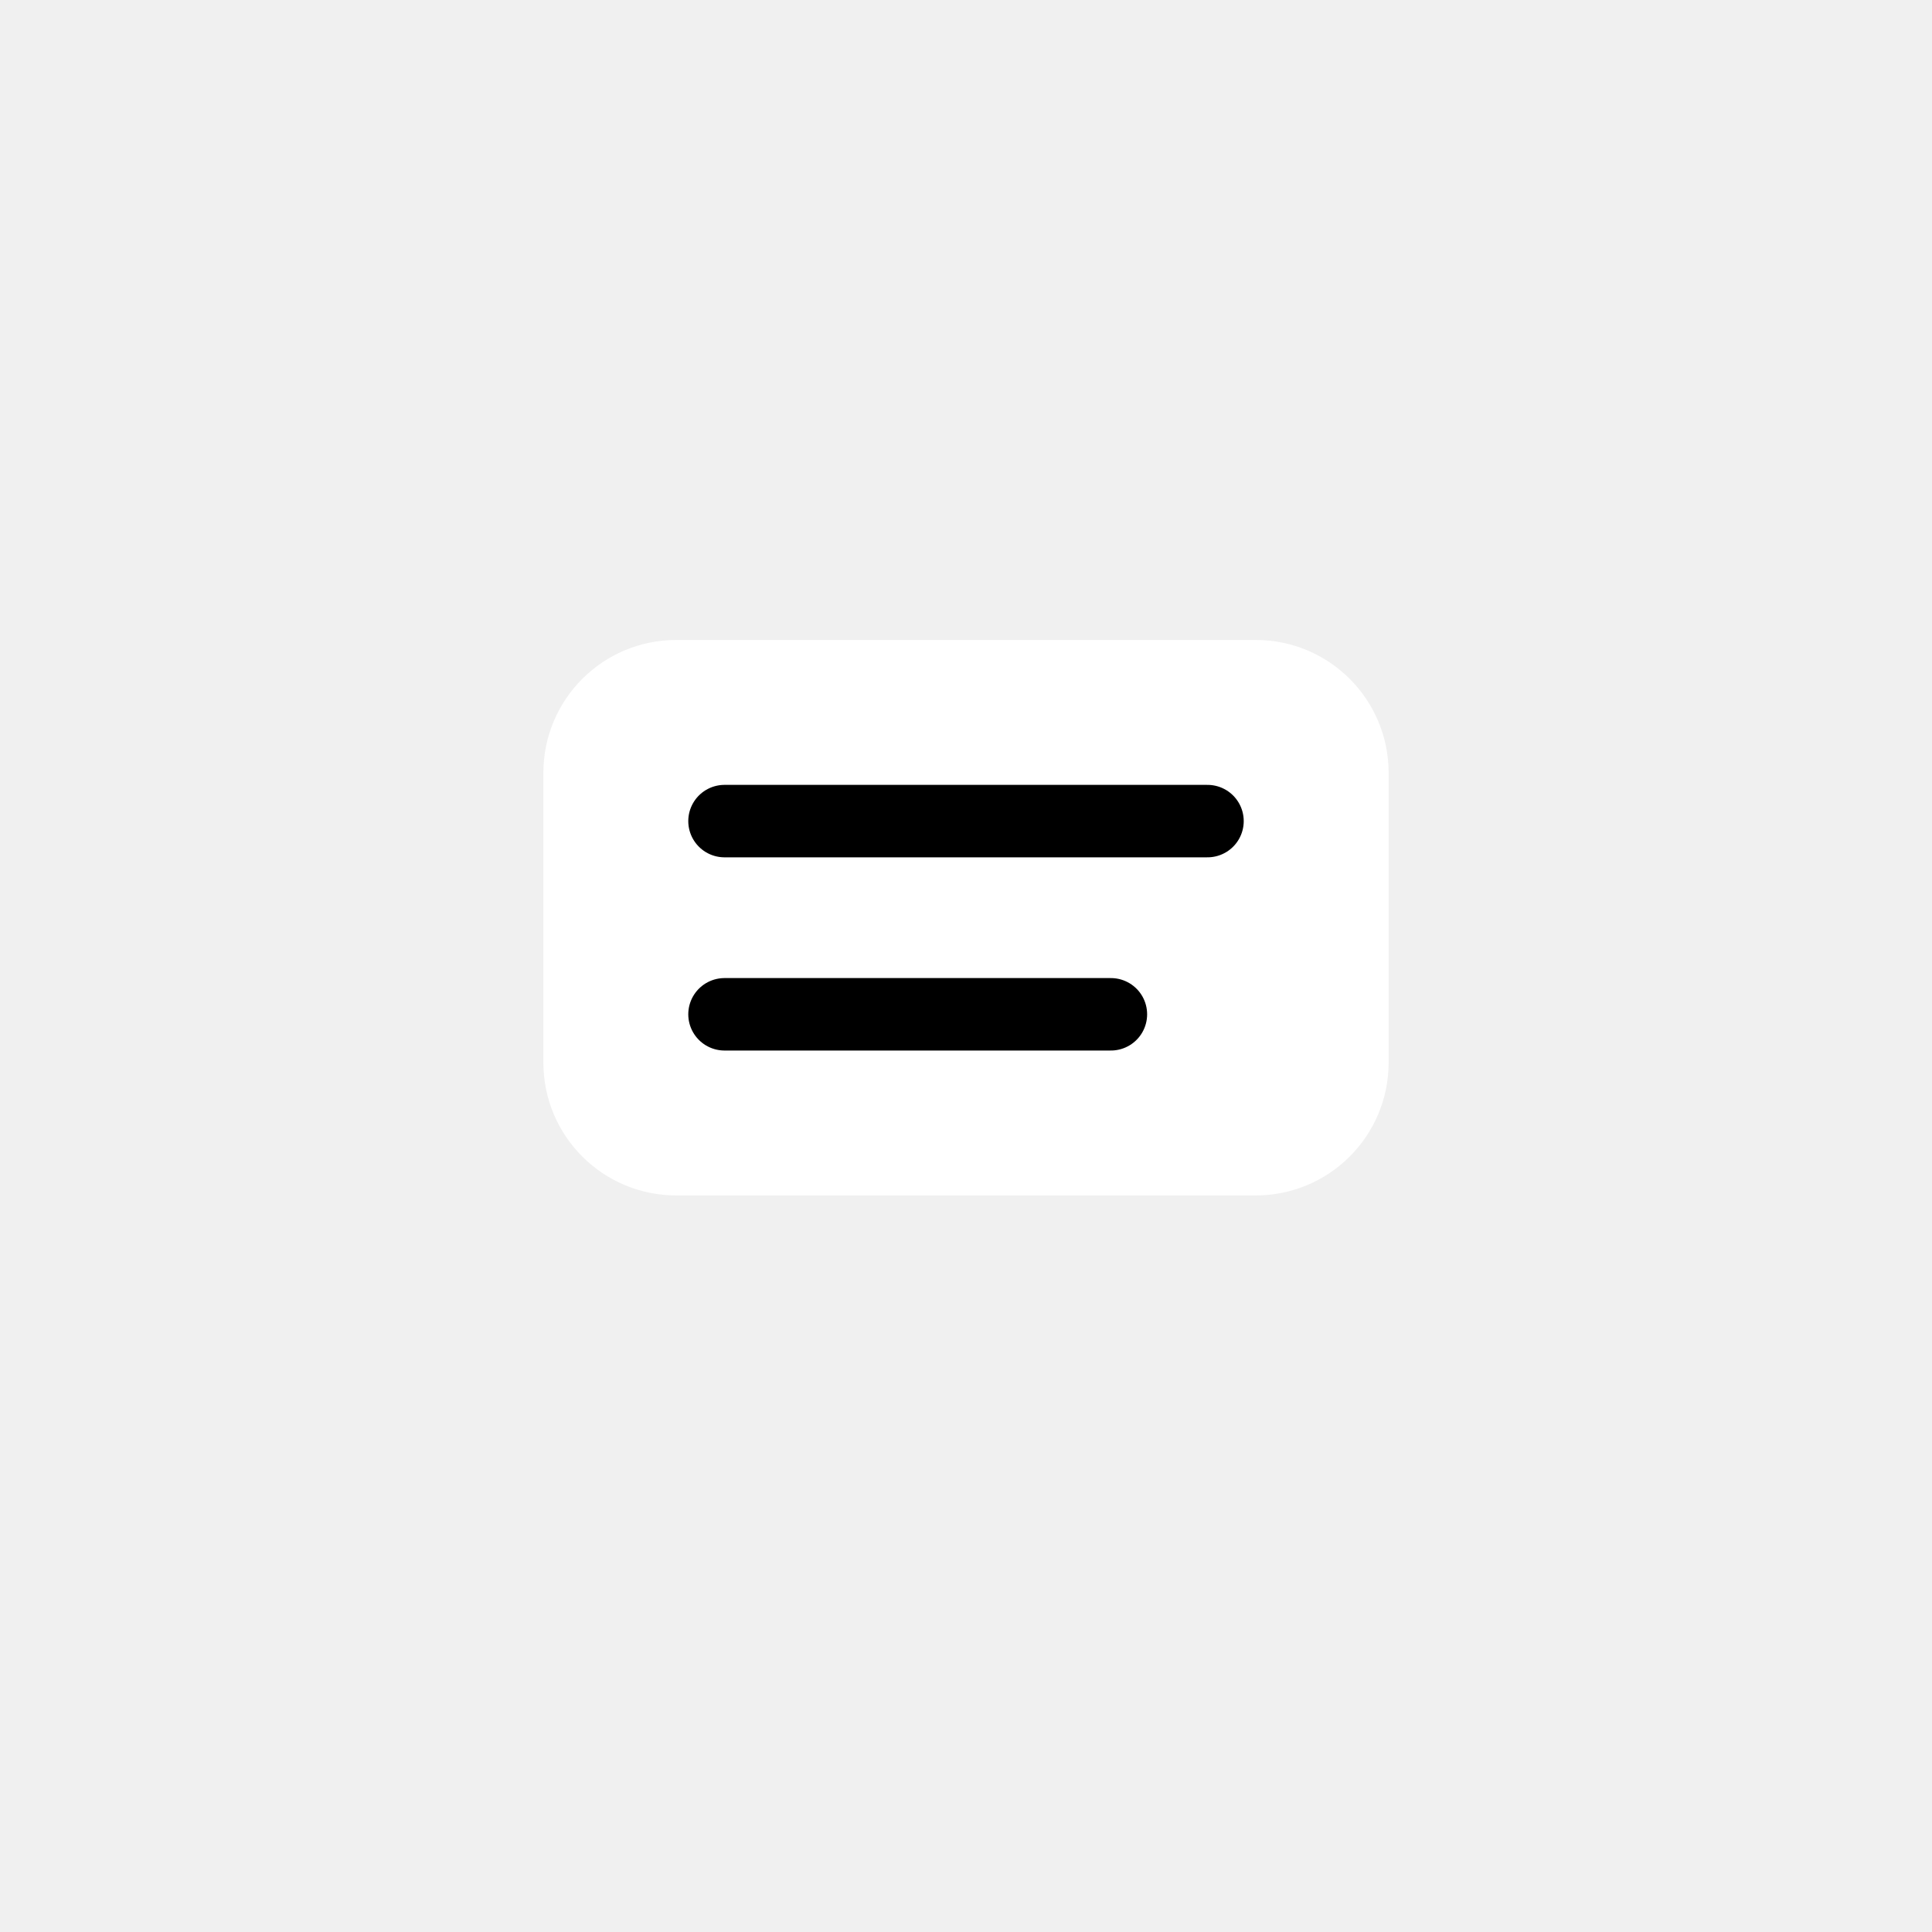
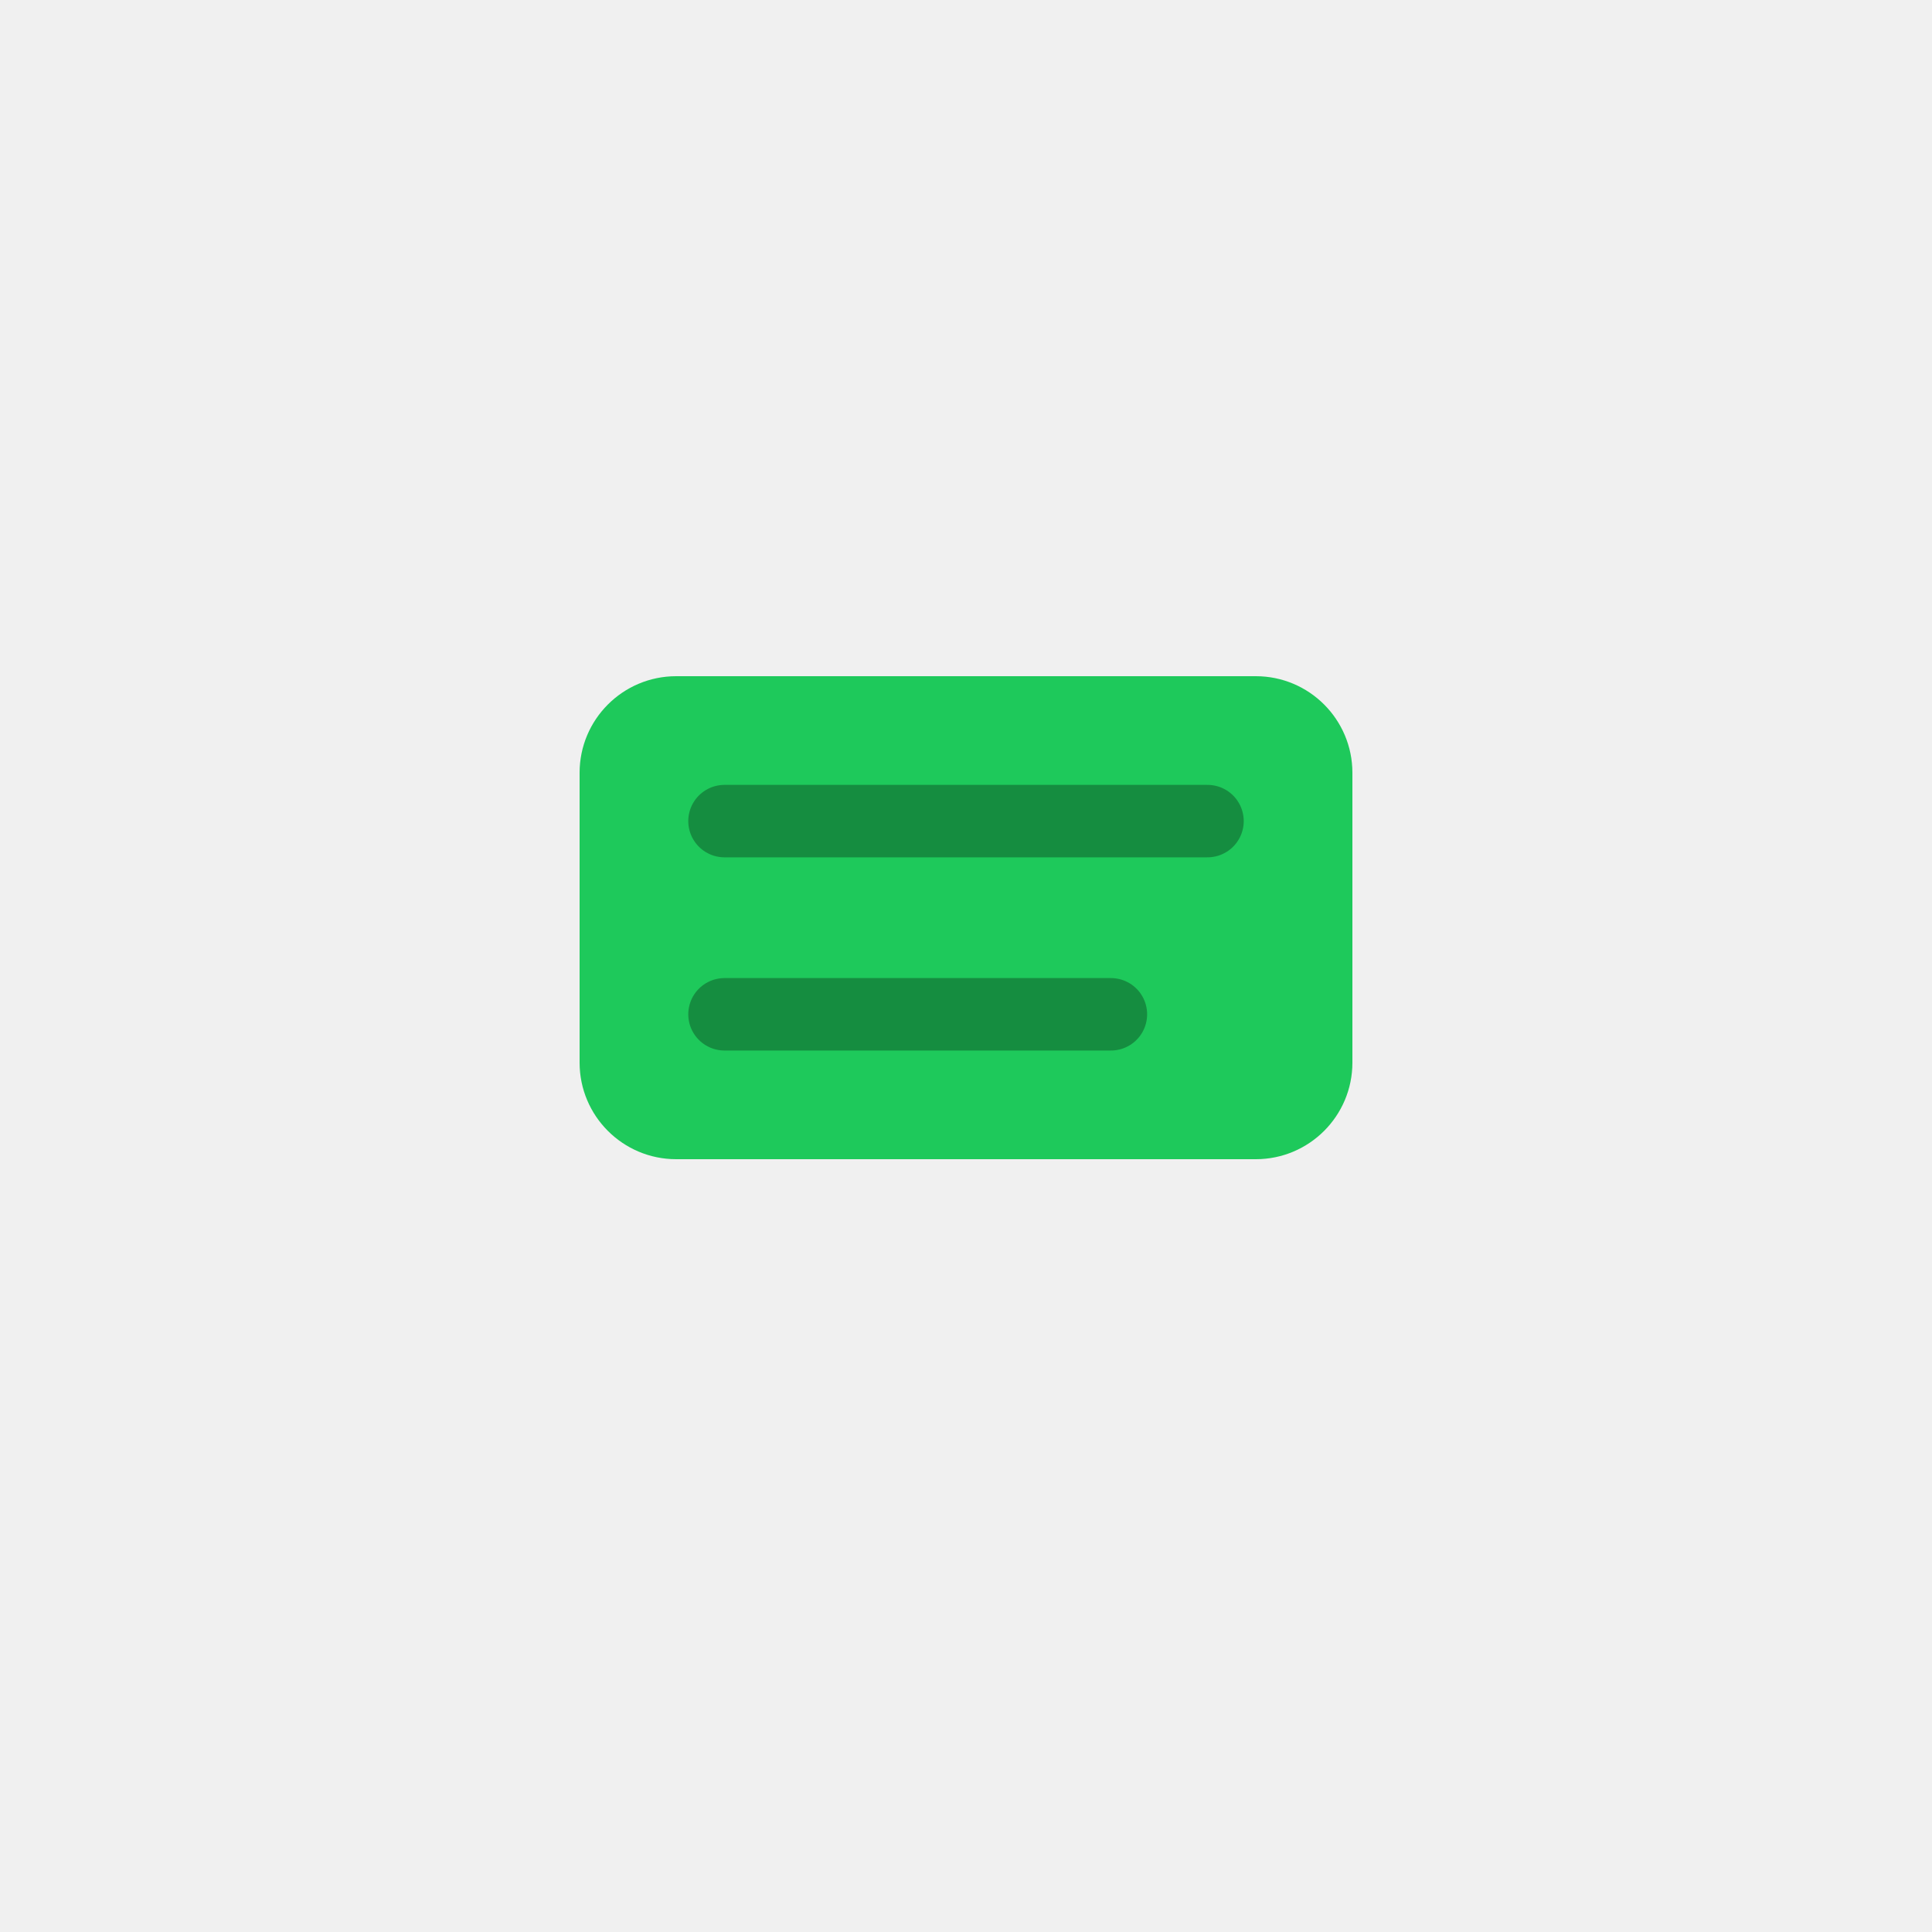
<svg xmlns="http://www.w3.org/2000/svg" width="40" height="40" viewBox="0 0 40 40" fill="none">
-   <rect x="12" y="14" width="16" height="10" rx="2" fill="white" stroke="white" stroke-width="1.5" />
-   <path d="M15 17H25M15 21H23" stroke="black" stroke-width="1.5" stroke-linecap="round" />
+   <rect x="12" y="14" width="16" height="10" rx="2" fill="#1EC95B" />
+   <path d="M15 17H25M15 21H23" stroke="black" stroke-opacity="0.3" stroke-width="1.5" stroke-linecap="round" />
</svg>
